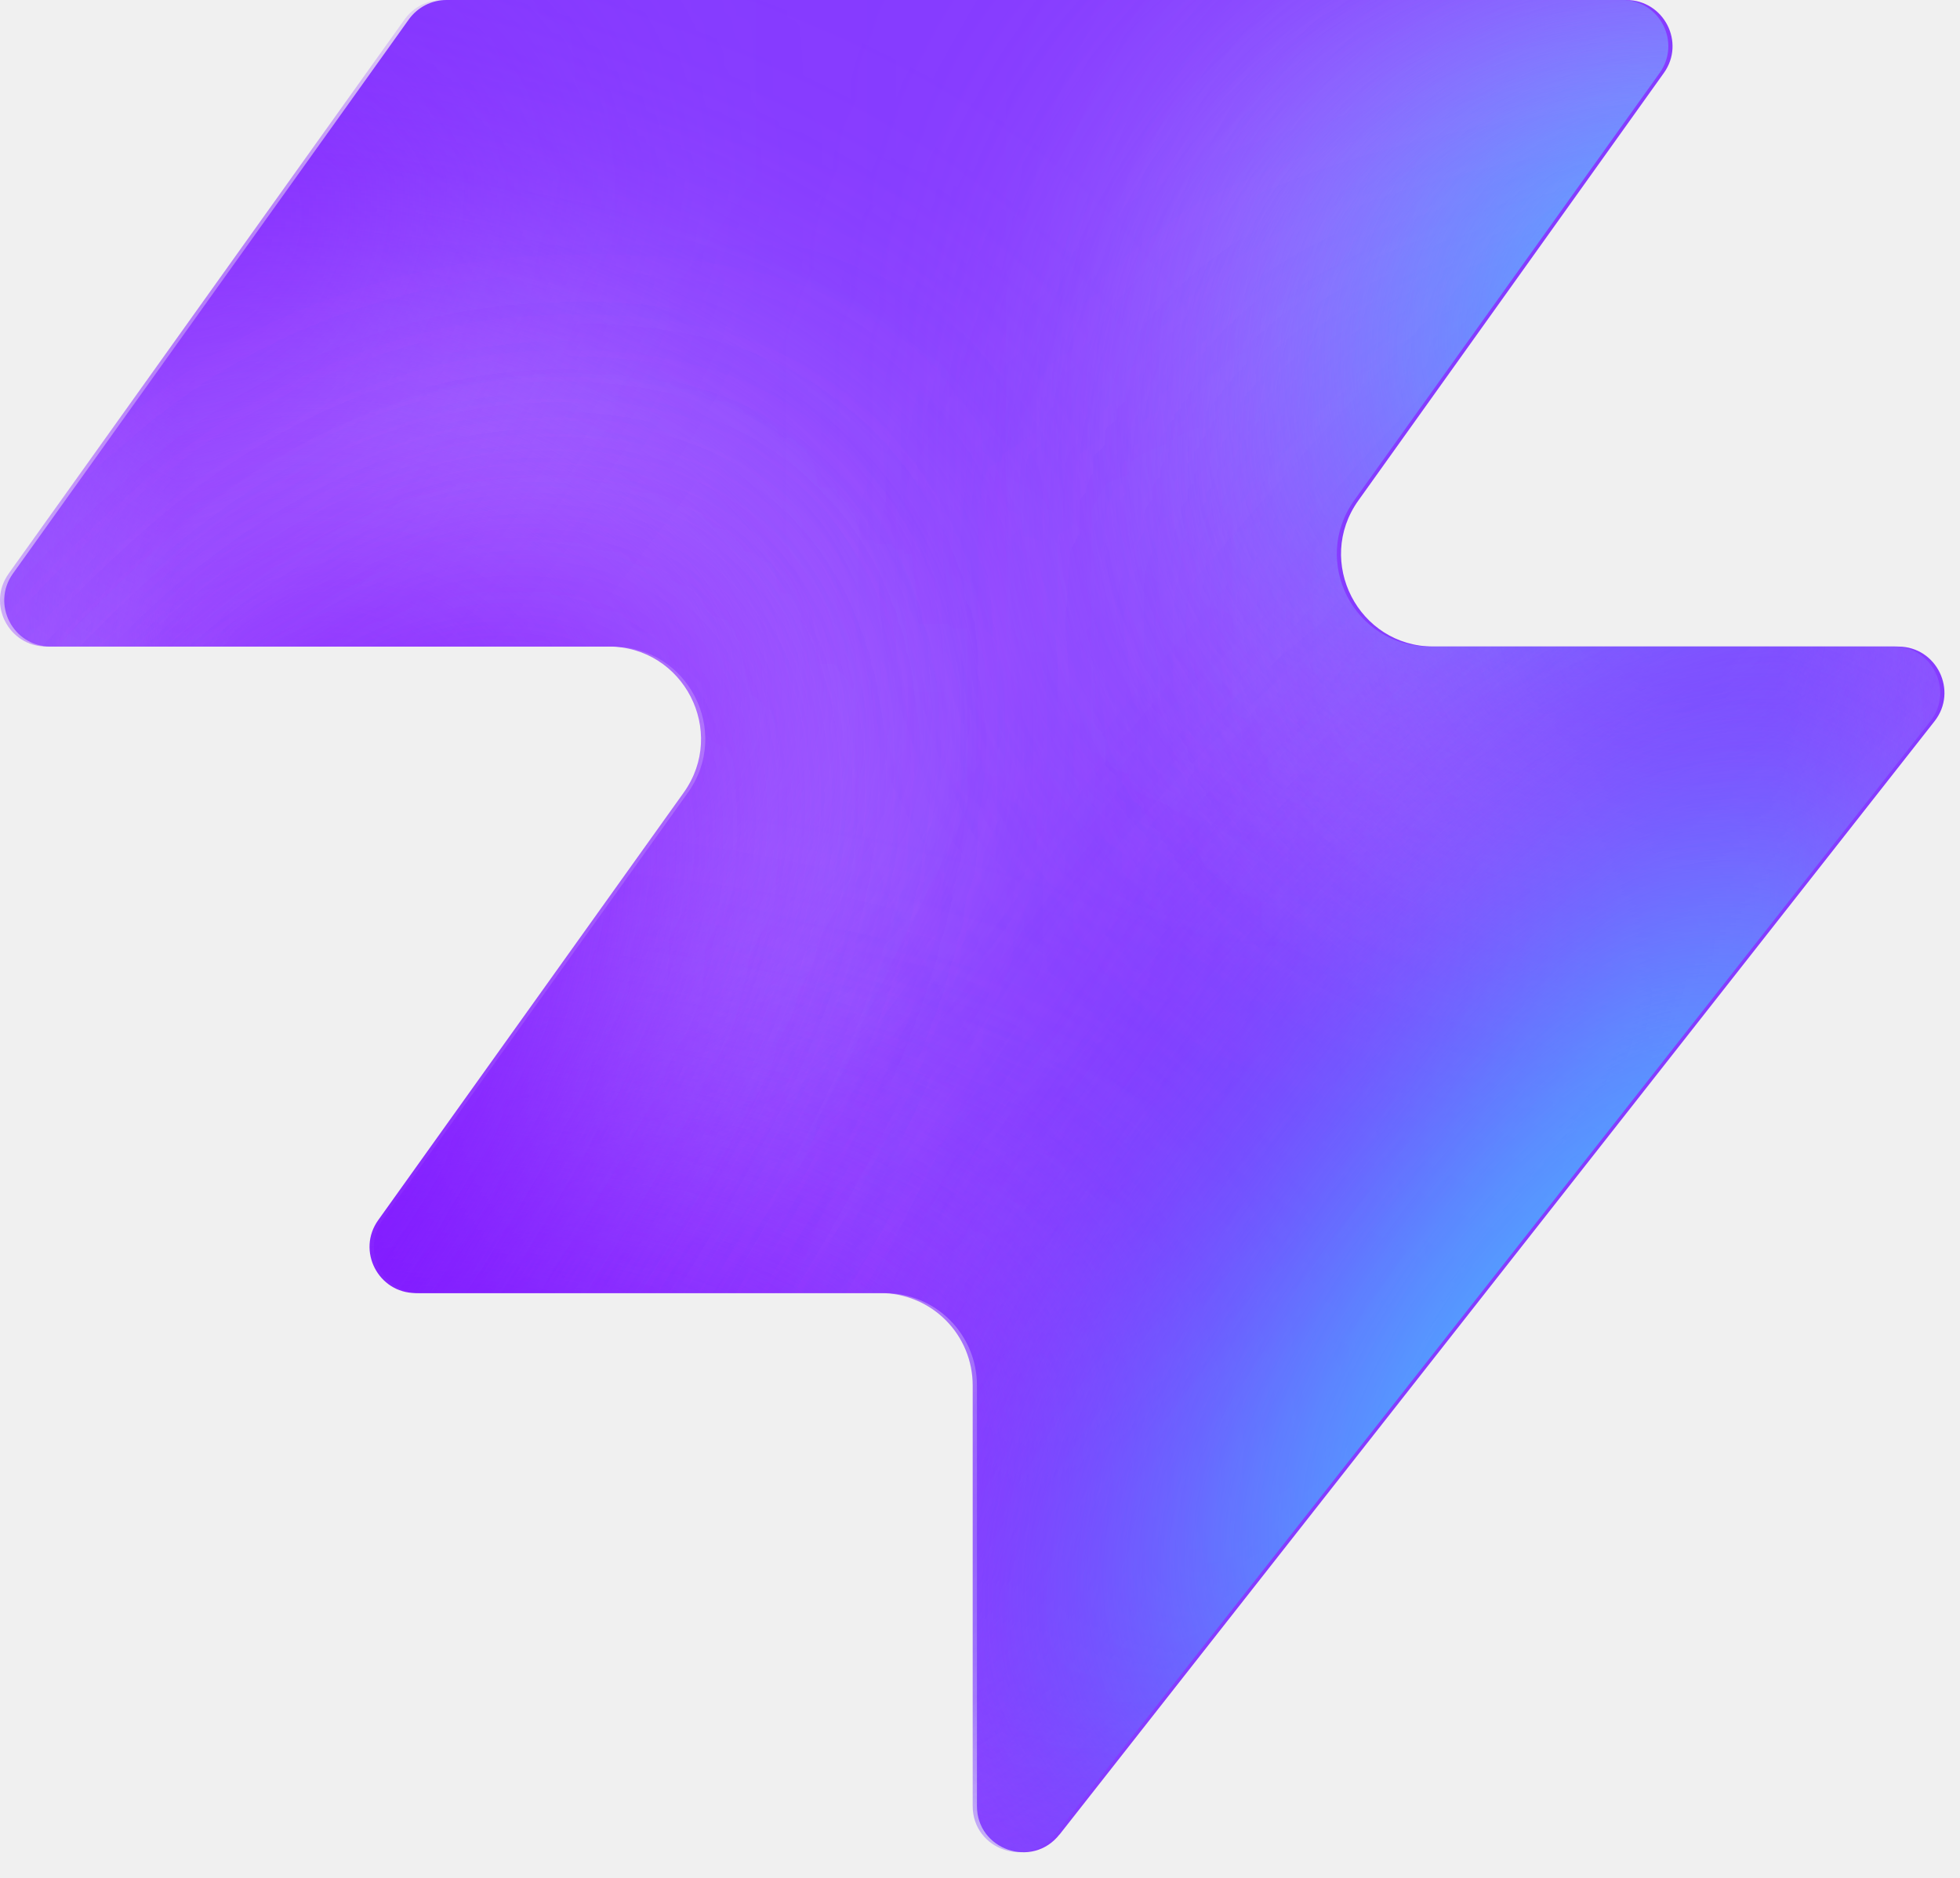
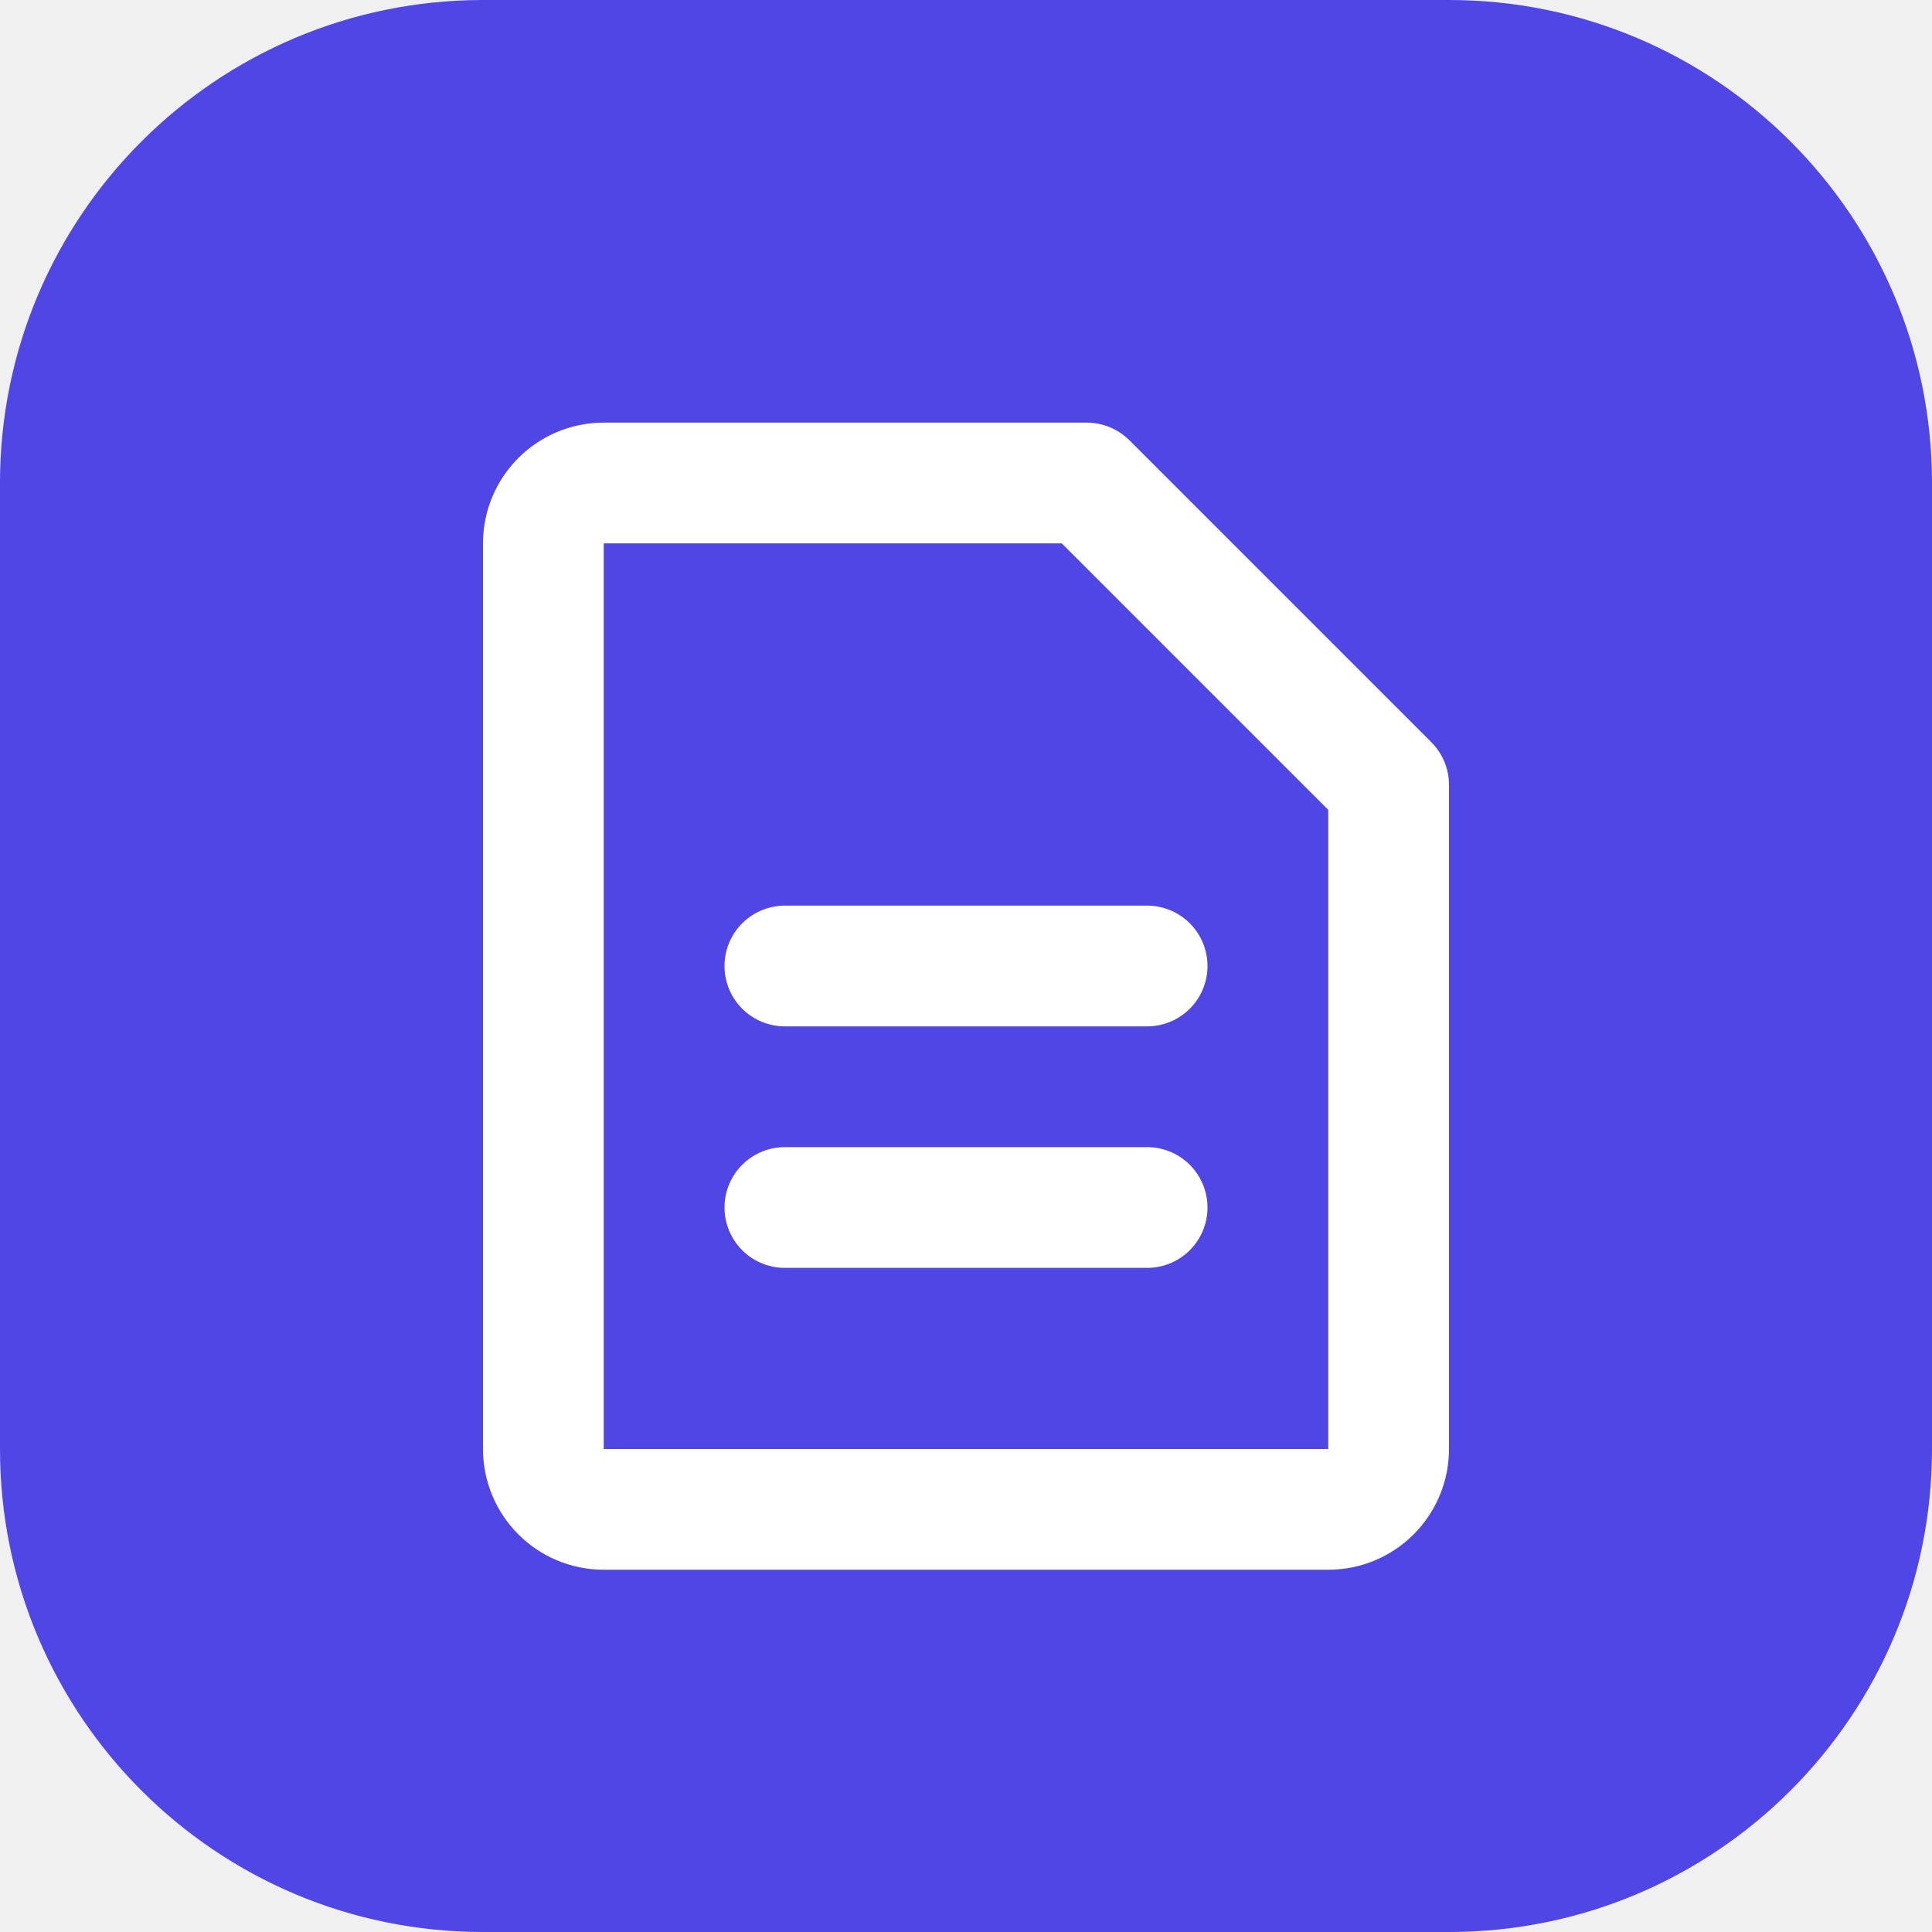
- <svg xmlns="http://www.w3.org/2000/svg" width="48" height="46" fill="none" viewBox="0 0 48 46">
-   <path fill="#863bff" d="M25.946 44.938c-.664.845-2.021.375-2.021-.698V33.937a2.26 2.26 0 0 0-2.262-2.262H10.287c-.92 0-1.456-1.04-.92-1.788l7.48-10.471c1.07-1.497 0-3.578-1.842-3.578H1.237c-.92 0-1.456-1.04-.92-1.788L10.013.474c.214-.297.556-.474.92-.474h28.894c.92 0 1.456 1.04.92 1.788l-7.48 10.471c-1.07 1.498 0 3.579 1.842 3.579h11.377c.943 0 1.473 1.088.89 1.83L25.947 44.94z" style="fill:#863bff;fill:color(display-p3 .525 .23 1);fill-opacity:1" />
-   <mask id="a" width="48" height="46" x="0" y="0" maskUnits="userSpaceOnUse" style="mask-type:alpha">
-     <path fill="#000" d="M25.842 44.938c-.664.844-2.021.375-2.021-.698V33.937a2.26 2.26 0 0 0-2.262-2.262H10.183c-.92 0-1.456-1.04-.92-1.788l7.48-10.471c1.07-1.498 0-3.579-1.842-3.579H1.133c-.92 0-1.456-1.04-.92-1.787L9.91.473c.214-.297.556-.474.92-.474h28.894c.92 0 1.456 1.04.92 1.788l-7.48 10.471c-1.07 1.498 0 3.578 1.842 3.578h11.377c.943 0 1.473 1.088.89 1.832L25.843 44.94z" style="fill:#000;fill-opacity:1" />
-   </mask>
-   <g mask="url(#a)">
-     <g filter="url(#b)">
-       <ellipse cx="5.508" cy="14.704" fill="#ede6ff" rx="5.508" ry="14.704" style="fill:#ede6ff;fill:color(display-p3 .927 .903 1);fill-opacity:1" transform="matrix(.00324 1 1 -.00324 -4.47 31.516)" />
-     </g>
-     <g filter="url(#c)">
-       <ellipse cx="10.399" cy="29.851" fill="#ede6ff" rx="10.399" ry="29.851" style="fill:#ede6ff;fill:color(display-p3 .927 .903 1);fill-opacity:1" transform="matrix(.00324 1 1 -.00324 -39.328 7.883)" />
-     </g>
-     <g filter="url(#d)">
-       <ellipse cx="5.508" cy="30.487" fill="#7e14ff" rx="5.508" ry="30.487" style="fill:#7e14ff;fill:color(display-p3 .492 .077 1);fill-opacity:1" transform="rotate(89.814 -25.913 -14.639)scale(1 -1)" />
-     </g>
-     <g filter="url(#e)">
-       <ellipse cx="5.508" cy="30.599" fill="#7e14ff" rx="5.508" ry="30.599" style="fill:#7e14ff;fill:color(display-p3 .492 .077 1);fill-opacity:1" transform="rotate(89.814 -32.644 -3.334)scale(1 -1)" />
-     </g>
-     <g filter="url(#f)">
-       <ellipse cx="5.508" cy="30.599" fill="#7e14ff" rx="5.508" ry="30.599" style="fill:#7e14ff;fill:color(display-p3 .492 .077 1);fill-opacity:1" transform="matrix(.00324 1 1 -.00324 -34.34 30.47)" />
-     </g>
-     <g filter="url(#g)">
-       <ellipse cx="14.072" cy="22.078" fill="#ede6ff" rx="14.072" ry="22.078" style="fill:#ede6ff;fill:color(display-p3 .927 .903 1);fill-opacity:1" transform="rotate(93.35 24.506 48.493)scale(-1 1)" />
-     </g>
-     <g filter="url(#h)">
-       <ellipse cx="3.47" cy="21.501" fill="#7e14ff" rx="3.47" ry="21.501" style="fill:#7e14ff;fill:color(display-p3 .492 .077 1);fill-opacity:1" transform="rotate(89.009 28.708 47.59)scale(-1 1)" />
-     </g>
-     <g filter="url(#i)">
-       <ellipse cx="3.47" cy="21.501" fill="#7e14ff" rx="3.47" ry="21.501" style="fill:#7e14ff;fill:color(display-p3 .492 .077 1);fill-opacity:1" transform="rotate(89.009 28.708 47.59)scale(-1 1)" />
-     </g>
-     <g filter="url(#j)">
-       <ellipse cx=".387" cy="8.972" fill="#7e14ff" rx="4.407" ry="29.108" style="fill:#7e14ff;fill:color(display-p3 .492 .077 1);fill-opacity:1" transform="rotate(39.51 .387 8.972)" />
-     </g>
-     <g filter="url(#k)">
-       <ellipse cx="47.523" cy="-6.092" fill="#7e14ff" rx="4.407" ry="29.108" style="fill:#7e14ff;fill:color(display-p3 .492 .077 1);fill-opacity:1" transform="rotate(37.892 47.523 -6.092)" />
-     </g>
-     <g filter="url(#l)">
-       <ellipse cx="41.412" cy="6.333" fill="#47bfff" rx="5.971" ry="9.665" style="fill:#47bfff;fill:color(display-p3 .28 .748 1);fill-opacity:1" transform="rotate(37.892 41.412 6.333)" />
-     </g>
-     <g filter="url(#m)">
-       <ellipse cx="-1.879" cy="38.332" fill="#7e14ff" rx="4.407" ry="29.108" style="fill:#7e14ff;fill:color(display-p3 .492 .077 1);fill-opacity:1" transform="rotate(37.892 -1.88 38.332)" />
-     </g>
-     <g filter="url(#n)">
-       <ellipse cx="-1.879" cy="38.332" fill="#7e14ff" rx="4.407" ry="29.108" style="fill:#7e14ff;fill:color(display-p3 .492 .077 1);fill-opacity:1" transform="rotate(37.892 -1.88 38.332)" />
-     </g>
-     <g filter="url(#o)">
-       <ellipse cx="35.651" cy="29.907" fill="#7e14ff" rx="4.407" ry="29.108" style="fill:#7e14ff;fill:color(display-p3 .492 .077 1);fill-opacity:1" transform="rotate(37.892 35.651 29.907)" />
-     </g>
-     <g filter="url(#p)">
-       <ellipse cx="38.418" cy="32.4" fill="#47bfff" rx="5.971" ry="15.297" style="fill:#47bfff;fill:color(display-p3 .28 .748 1);fill-opacity:1" transform="rotate(37.892 38.418 32.4)" />
-     </g>
-   </g>
-   <defs>
-     <filter id="b" width="60.045" height="41.654" x="-19.77" y="16.149" color-interpolation-filters="sRGB" filterUnits="userSpaceOnUse">
-       <feFlood flood-opacity="0" result="BackgroundImageFix" />
-       <feBlend in="SourceGraphic" in2="BackgroundImageFix" result="shape" />
-       <feGaussianBlur result="effect1_foregroundBlur_2002_17158" stdDeviation="7.659" />
-     </filter>
-     <filter id="c" width="90.34" height="51.437" x="-54.613" y="-7.533" color-interpolation-filters="sRGB" filterUnits="userSpaceOnUse">
-       <feFlood flood-opacity="0" result="BackgroundImageFix" />
-       <feBlend in="SourceGraphic" in2="BackgroundImageFix" result="shape" />
-       <feGaussianBlur result="effect1_foregroundBlur_2002_17158" stdDeviation="7.659" />
-     </filter>
-     <filter id="d" width="79.355" height="29.4" x="-49.64" y="2.03" color-interpolation-filters="sRGB" filterUnits="userSpaceOnUse">
-       <feFlood flood-opacity="0" result="BackgroundImageFix" />
-       <feBlend in="SourceGraphic" in2="BackgroundImageFix" result="shape" />
-       <feGaussianBlur result="effect1_foregroundBlur_2002_17158" stdDeviation="4.596" />
-     </filter>
-     <filter id="e" width="79.579" height="29.4" x="-45.045" y="20.029" color-interpolation-filters="sRGB" filterUnits="userSpaceOnUse">
-       <feFlood flood-opacity="0" result="BackgroundImageFix" />
-       <feBlend in="SourceGraphic" in2="BackgroundImageFix" result="shape" />
-       <feGaussianBlur result="effect1_foregroundBlur_2002_17158" stdDeviation="4.596" />
-     </filter>
-     <filter id="f" width="79.579" height="29.4" x="-43.513" y="21.178" color-interpolation-filters="sRGB" filterUnits="userSpaceOnUse">
-       <feFlood flood-opacity="0" result="BackgroundImageFix" />
-       <feBlend in="SourceGraphic" in2="BackgroundImageFix" result="shape" />
-       <feGaussianBlur result="effect1_foregroundBlur_2002_17158" stdDeviation="4.596" />
-     </filter>
-     <filter id="g" width="74.749" height="58.852" x="15.756" y="-17.901" color-interpolation-filters="sRGB" filterUnits="userSpaceOnUse">
-       <feFlood flood-opacity="0" result="BackgroundImageFix" />
-       <feBlend in="SourceGraphic" in2="BackgroundImageFix" result="shape" />
-       <feGaussianBlur result="effect1_foregroundBlur_2002_17158" stdDeviation="7.659" />
-     </filter>
-     <filter id="h" width="61.377" height="25.362" x="23.548" y="2.284" color-interpolation-filters="sRGB" filterUnits="userSpaceOnUse">
-       <feFlood flood-opacity="0" result="BackgroundImageFix" />
-       <feBlend in="SourceGraphic" in2="BackgroundImageFix" result="shape" />
-       <feGaussianBlur result="effect1_foregroundBlur_2002_17158" stdDeviation="4.596" />
-     </filter>
-     <filter id="i" width="61.377" height="25.362" x="23.548" y="2.284" color-interpolation-filters="sRGB" filterUnits="userSpaceOnUse">
-       <feFlood flood-opacity="0" result="BackgroundImageFix" />
-       <feBlend in="SourceGraphic" in2="BackgroundImageFix" result="shape" />
-       <feGaussianBlur result="effect1_foregroundBlur_2002_17158" stdDeviation="4.596" />
-     </filter>
-     <filter id="j" width="56.045" height="63.649" x="-27.636" y="-22.853" color-interpolation-filters="sRGB" filterUnits="userSpaceOnUse">
-       <feFlood flood-opacity="0" result="BackgroundImageFix" />
-       <feBlend in="SourceGraphic" in2="BackgroundImageFix" result="shape" />
-       <feGaussianBlur result="effect1_foregroundBlur_2002_17158" stdDeviation="4.596" />
-     </filter>
-     <filter id="k" width="54.814" height="64.646" x="20.116" y="-38.415" color-interpolation-filters="sRGB" filterUnits="userSpaceOnUse">
-       <feFlood flood-opacity="0" result="BackgroundImageFix" />
-       <feBlend in="SourceGraphic" in2="BackgroundImageFix" result="shape" />
-       <feGaussianBlur result="effect1_foregroundBlur_2002_17158" stdDeviation="4.596" />
-     </filter>
-     <filter id="l" width="33.541" height="35.313" x="24.641" y="-11.323" color-interpolation-filters="sRGB" filterUnits="userSpaceOnUse">
-       <feFlood flood-opacity="0" result="BackgroundImageFix" />
-       <feBlend in="SourceGraphic" in2="BackgroundImageFix" result="shape" />
-       <feGaussianBlur result="effect1_foregroundBlur_2002_17158" stdDeviation="4.596" />
-     </filter>
-     <filter id="m" width="54.814" height="64.646" x="-29.286" y="6.009" color-interpolation-filters="sRGB" filterUnits="userSpaceOnUse">
-       <feFlood flood-opacity="0" result="BackgroundImageFix" />
-       <feBlend in="SourceGraphic" in2="BackgroundImageFix" result="shape" />
-       <feGaussianBlur result="effect1_foregroundBlur_2002_17158" stdDeviation="4.596" />
-     </filter>
-     <filter id="n" width="54.814" height="64.646" x="-29.286" y="6.009" color-interpolation-filters="sRGB" filterUnits="userSpaceOnUse">
-       <feFlood flood-opacity="0" result="BackgroundImageFix" />
-       <feBlend in="SourceGraphic" in2="BackgroundImageFix" result="shape" />
-       <feGaussianBlur result="effect1_foregroundBlur_2002_17158" stdDeviation="4.596" />
-     </filter>
-     <filter id="o" width="54.814" height="64.646" x="8.244" y="-2.416" color-interpolation-filters="sRGB" filterUnits="userSpaceOnUse">
-       <feFlood flood-opacity="0" result="BackgroundImageFix" />
-       <feBlend in="SourceGraphic" in2="BackgroundImageFix" result="shape" />
-       <feGaussianBlur result="effect1_foregroundBlur_2002_17158" stdDeviation="4.596" />
-     </filter>
-     <filter id="p" width="39.409" height="43.623" x="18.713" y="10.588" color-interpolation-filters="sRGB" filterUnits="userSpaceOnUse">
-       <feFlood flood-opacity="0" result="BackgroundImageFix" />
-       <feBlend in="SourceGraphic" in2="BackgroundImageFix" result="shape" />
-       <feGaussianBlur result="effect1_foregroundBlur_2002_17158" stdDeviation="4.596" />
-     </filter>
-   </defs>
+ <svg xmlns="http://www.w3.org/2000/svg" viewBox="0 0 32 32">
+   <rect width="32" height="32" rx="8" fill="#4f46e5" />
+   <path d="M10 8h8l5 5v11a1 1 0 0 1-1 1H10a1 1 0 0 1-1-1V9a1 1 0 0 1 1-1z" fill="none" stroke="#fff" stroke-width="2" stroke-linejoin="round" />
+   <path d="M13 16h6M13 20h6" stroke="#fff" stroke-width="2" stroke-linecap="round" />
</svg>
